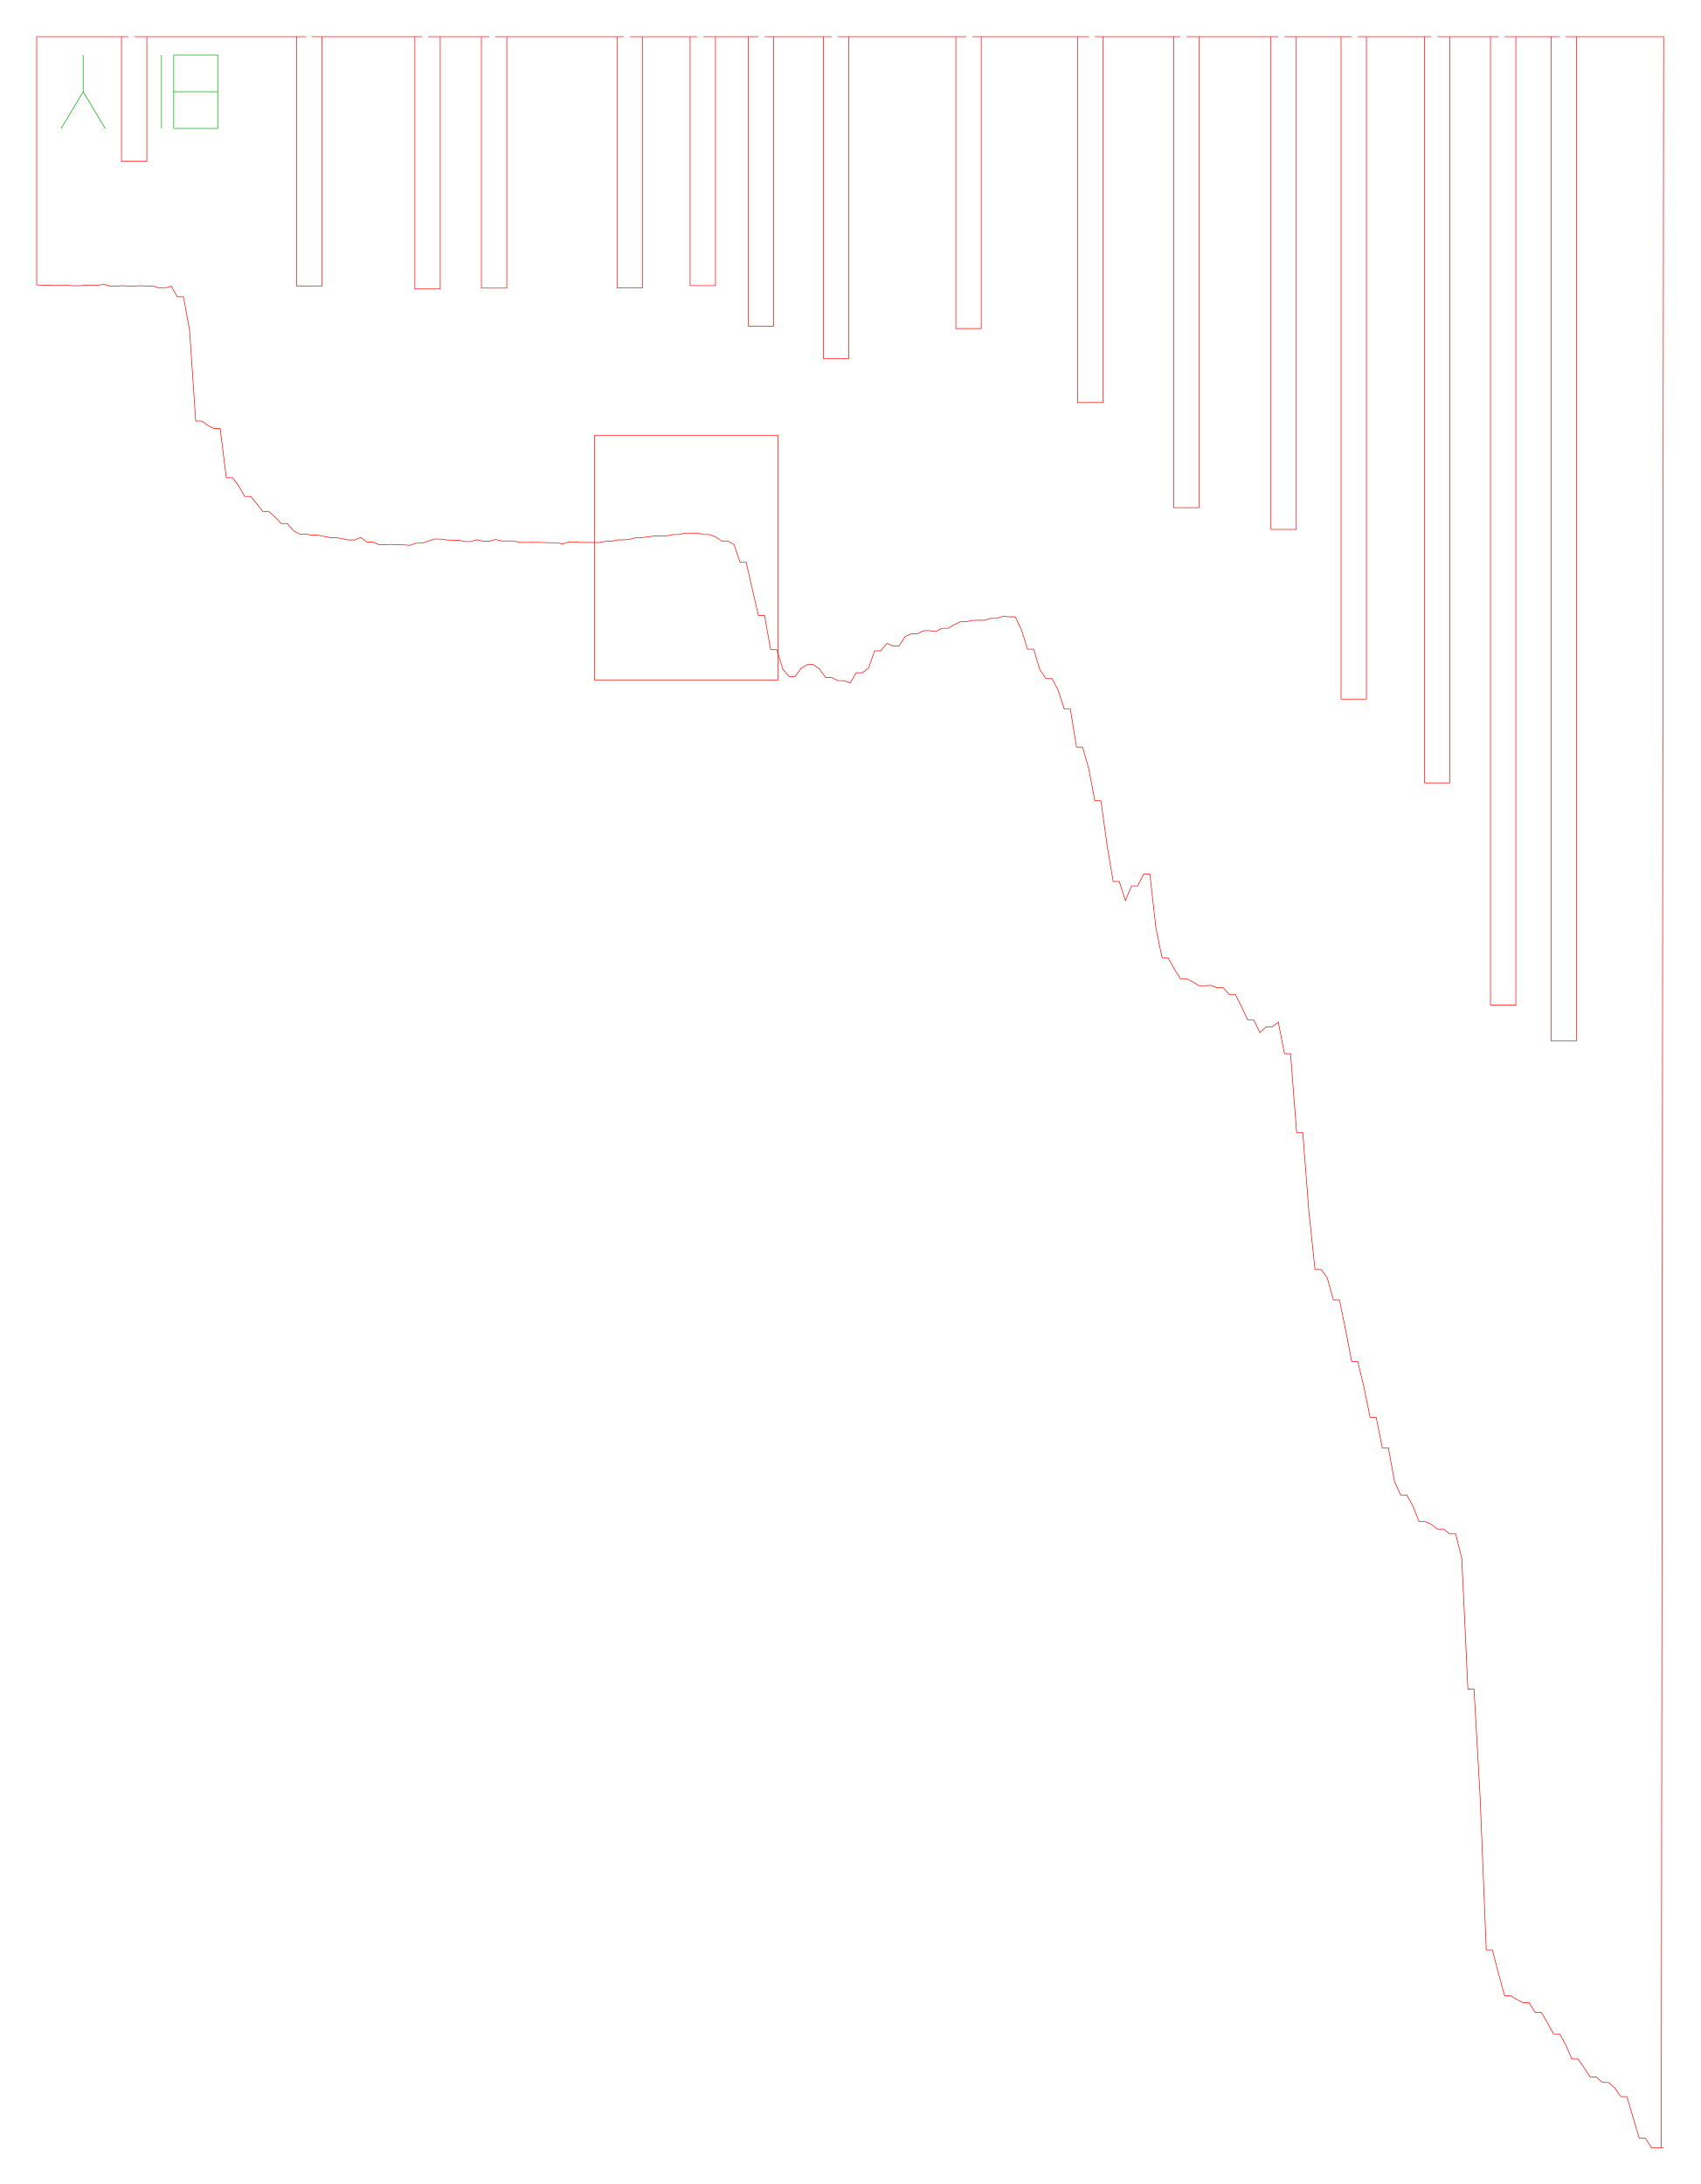
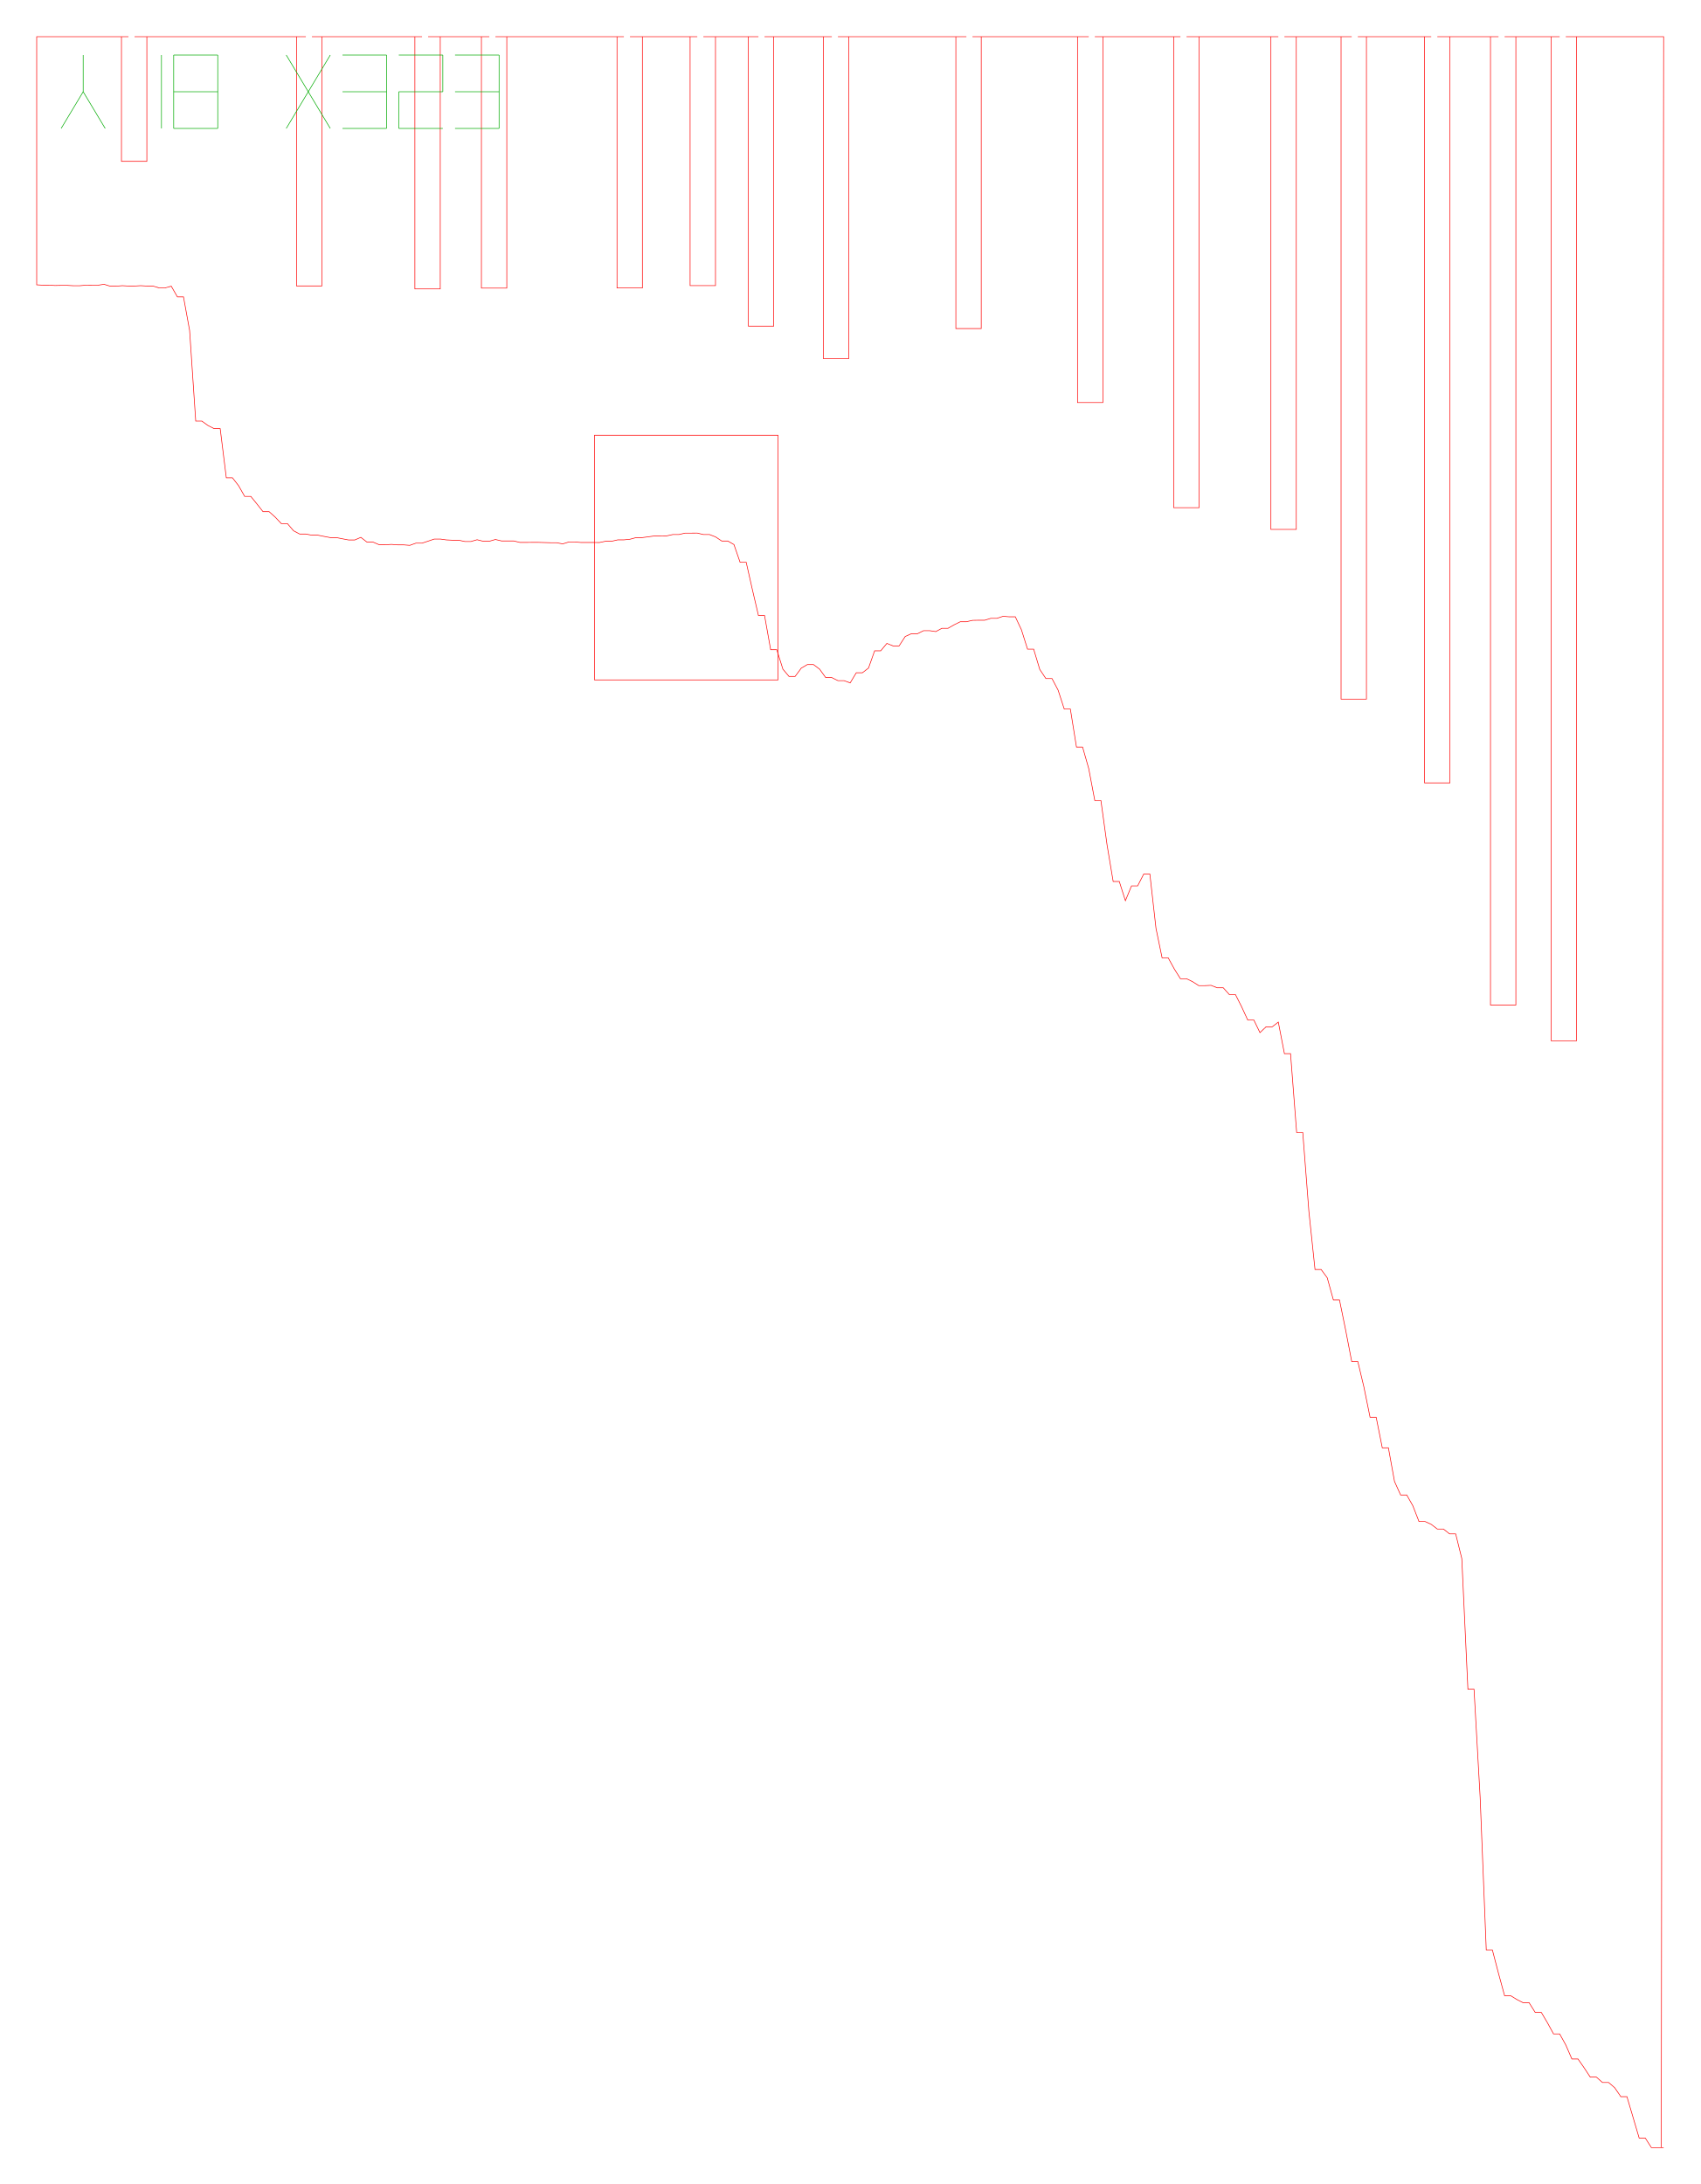
<svg xmlns="http://www.w3.org/2000/svg" width="278.0mm" height="357.1mm" viewBox="0 0 278.0 357.1">
  <path d="M 6.00,6.00 L 7.00,6.00 L 8.00,6.00 L 9.00,6.00 L 10.00,6.00 L 11.00,6.00 L 12.00,6.00 L 13.00,6.00 L 14.00,6.00 L 15.00,6.00 L 16.00,6.00 L 17.00,6.00 L 18.00,6.00 L 19.00,6.00 L 20.00,6.00 L 21.00,6.00 L 19.86,6.00 L 19.86,26.38 L 24.01,26.38 L 24.01,6.00 L 22.00,6.00 L 23.00,6.00 L 24.00,6.00 L 25.00,6.00 L 26.00,6.00 L 27.00,6.00 L 28.00,6.00 L 29.00,6.00 L 30.00,6.00 L 31.00,6.00 L 32.00,6.00 L 33.00,6.00 L 34.00,6.00 L 35.00,6.00 L 36.00,6.00 L 37.00,6.00 L 38.00,6.00 L 39.00,6.00 L 40.00,6.00 L 41.00,6.00 L 42.00,6.00 L 43.00,6.00 L 44.00,6.00 L 45.00,6.00 L 46.00,6.00 L 47.00,6.00 L 48.00,6.00 L 49.00,6.00 L 50.00,6.00 L 48.48,6.00 L 48.48,46.75 L 52.63,46.75 L 52.63,6.00 L 51.00,6.00 L 52.00,6.00 L 53.00,6.00 L 54.00,6.00 L 55.00,6.00 L 56.00,6.00 L 57.00,6.00 L 58.00,6.00 L 59.00,6.00 L 60.00,6.00 L 61.00,6.00 L 62.00,6.00 L 63.00,6.00 L 64.00,6.00 L 65.00,6.00 L 66.00,6.00 L 67.00,6.00 L 68.00,6.00 L 69.00,6.00 L 67.83,6.00 L 67.83,47.24 L 71.98,47.24 L 71.98,6.00 L 70.00,6.00 L 71.00,6.00 L 72.00,6.00 L 73.00,6.00 L 74.00,6.00 L 75.00,6.00 L 76.00,6.00 L 77.00,6.00 L 78.00,6.00 L 79.00,6.00 L 80.00,6.00 L 78.71,6.00 L 78.71,47.11 L 82.86,47.11 L 82.86,6.00 L 81.00,6.00 L 82.00,6.00 L 83.00,6.00 L 84.00,6.00 L 85.00,6.00 L 86.00,6.00 L 87.00,6.00 L 88.00,6.00 L 89.00,6.00 L 90.00,6.00 L 91.00,6.00 L 92.00,6.00 L 93.00,6.00 L 94.00,6.00 L 95.00,6.00 L 96.00,6.00 L 97.00,6.00 L 98.00,6.00 L 99.00,6.00 L 100.00,6.00 L 101.00,6.00 L 102.00,6.00 L 100.88,6.00 L 100.88,47.09 L 105.03,47.09 L 105.03,6.00 L 103.00,6.00 L 104.00,6.00 L 105.00,6.00 L 106.00,6.00 L 107.00,6.00 L 108.00,6.00 L 109.00,6.00 L 110.00,6.00 L 111.00,6.00 L 112.00,6.00 L 113.00,6.00 L 114.00,6.00 L 112.83,6.00 L 112.83,46.70 L 116.98,46.70 L 116.98,6.00 L 115.00,6.00 L 116.00,6.00 L 117.00,6.00 L 118.00,6.00 L 119.00,6.00 L 120.00,6.00 L 121.00,6.00 L 122.00,6.00 L 123.00,6.00 L 124.00,6.00 L 122.35,6.00 L 122.35,53.32 L 126.50,53.32 L 126.50,6.00 L 125.00,6.00 L 126.00,6.00 L 127.00,6.00 L 128.00,6.00 L 129.00,6.00 L 130.00,6.00 L 131.00,6.00 L 132.00,6.00 L 133.00,6.00 L 134.00,6.00 L 135.00,6.00 L 136.00,6.00 L 134.62,6.00 L 134.62,58.64 L 138.77,58.64 L 138.77,6.00 L 137.00,6.00 L 138.00,6.00 L 139.00,6.00 L 140.00,6.00 L 141.00,6.00 L 142.00,6.00 L 143.00,6.00 L 144.00,6.00 L 145.00,6.00 L 146.00,6.00 L 147.00,6.00 L 148.00,6.00 L 149.00,6.00 L 150.00,6.00 L 151.00,6.00 L 152.00,6.00 L 153.00,6.00 L 154.00,6.00 L 155.00,6.00 L 156.00,6.00 L 157.00,6.00 L 158.00,6.00 L 156.28,6.00 L 156.28,53.72 L 160.43,53.72 L 160.43,6.00 L 159.00,6.00 L 160.00,6.00 L 161.00,6.00 L 162.00,6.00 L 163.00,6.00 L 164.00,6.00 L 165.00,6.00 L 166.00,6.00 L 167.00,6.00 L 168.00,6.00 L 169.00,6.00 L 170.00,6.00 L 171.00,6.00 L 172.00,6.00 L 173.00,6.00 L 174.00,6.00 L 175.00,6.00 L 176.00,6.00 L 177.00,6.00 L 178.00,6.00 L 176.17,6.00 L 176.17,65.82 L 180.32,65.82 L 180.32,6.00 L 179.00,6.00 L 180.00,6.00 L 181.00,6.00 L 182.00,6.00 L 183.00,6.00 L 184.00,6.00 L 185.00,6.00 L 186.00,6.00 L 187.00,6.00 L 188.00,6.00 L 189.00,6.00 L 190.00,6.00 L 191.00,6.00 L 192.00,6.00 L 193.00,6.00 L 191.90,6.00 L 191.90,83.01 L 196.05,83.01 L 196.05,6.00 L 194.00,6.00 L 195.00,6.00 L 196.00,6.00 L 197.00,6.00 L 198.00,6.00 L 199.00,6.00 L 200.00,6.00 L 201.00,6.00 L 202.00,6.00 L 203.00,6.00 L 204.00,6.00 L 205.00,6.00 L 206.00,6.00 L 207.00,6.00 L 208.00,6.00 L 209.00,6.00 L 207.79,6.00 L 207.79,86.56 L 211.94,86.56 L 211.94,6.00 L 210.00,6.00 L 211.00,6.00 L 212.00,6.00 L 213.00,6.00 L 214.00,6.00 L 215.00,6.00 L 216.00,6.00 L 217.00,6.00 L 218.00,6.00 L 219.00,6.00 L 220.00,6.00 L 221.00,6.00 L 219.26,6.00 L 219.26,114.31 L 223.41,114.31 L 223.41,6.00 L 222.00,6.00 L 223.00,6.00 L 224.00,6.00 L 225.00,6.00 L 226.00,6.00 L 227.00,6.00 L 228.00,6.00 L 229.00,6.00 L 230.00,6.00 L 231.00,6.00 L 232.00,6.00 L 233.00,6.00 L 234.00,6.00 L 232.91,6.00 L 232.91,128.01 L 237.06,128.01 L 237.06,6.00 L 235.00,6.00 L 236.00,6.00 L 237.00,6.00 L 238.00,6.00 L 239.00,6.00 L 240.00,6.00 L 241.00,6.00 L 242.00,6.00 L 243.00,6.00 L 244.00,6.00 L 245.00,6.00 L 243.69,6.00 L 243.69,164.33 L 247.84,164.33 L 247.84,6.00 L 246.00,6.00 L 247.00,6.00 L 248.00,6.00 L 249.00,6.00 L 250.00,6.00 L 251.00,6.00 L 252.00,6.00 L 253.00,6.00 L 254.00,6.00 L 255.00,6.00 L 253.61,6.00 L 253.61,170.18 L 257.76,170.18 L 257.76,6.00 L 256.00,6.00 L 257.00,6.00 L 258.00,6.00 L 259.00,6.00 L 260.00,6.00 L 261.00,6.00 L 262.00,6.00 L 263.00,6.00 L 264.00,6.00 L 265.00,6.00 L 266.00,6.00 L 267.00,6.00 L 268.00,6.00 L 269.00,6.00 L 270.00,6.00 L 271.00,6.00 L 272.00,6.00 L 271.62,351.15 L 272.00,351.15 L 271.00,351.15 L 270.00,351.15 L 269.00,349.59 L 268.00,349.59 L 267.00,346.20 L 266.00,342.82 L 265.00,342.82 L 264.00,341.36 L 263.00,340.50 L 262.00,340.50 L 261.00,339.62 L 260.00,339.62 L 259.00,338.10 L 258.00,336.66 L 257.00,336.66 L 256.00,334.36 L 255.00,332.56 L 254.00,332.56 L 253.00,330.73 L 252.00,329.04 L 251.00,329.04 L 250.00,327.45 L 249.00,327.45 L 248.00,326.93 L 247.00,326.32 L 246.00,326.32 L 245.00,322.66 L 244.00,318.83 L 243.00,318.83 L 242.00,293.88 L 241.00,276.20 L 240.00,276.20 L 239.00,254.83 L 238.00,250.80 L 237.00,250.80 L 236.00,250.01 L 235.00,250.01 L 234.00,249.24 L 233.00,248.78 L 232.00,248.78 L 231.00,246.21 L 230.00,244.44 L 229.00,244.44 L 228.00,242.24 L 227.00,236.73 L 226.00,236.73 L 225.00,231.73 L 224.00,231.73 L 223.00,226.81 L 222.00,222.62 L 221.00,222.62 L 220.00,217.43 L 219.00,212.54 L 218.00,212.54 L 217.00,208.93 L 216.00,207.57 L 215.00,207.57 L 214.00,198.08 L 213.00,185.18 L 212.00,185.18 L 211.00,172.28 L 210.00,172.28 L 209.00,167.12 L 208.00,167.89 L 207.00,167.89 L 206.00,168.84 L 205.00,166.78 L 204.00,166.78 L 203.00,164.61 L 202.00,162.63 L 201.00,162.63 L 200.00,161.51 L 199.00,161.51 L 198.00,161.11 L 197.00,161.16 L 196.00,161.16 L 195.00,160.52 L 194.00,160.03 L 193.00,160.03 L 192.00,158.44 L 191.00,156.62 L 190.00,156.62 L 189.00,151.79 L 188.00,142.91 L 187.00,142.91 L 186.00,144.85 L 185.00,144.85 L 184.00,147.27 L 183.00,144.13 L 182.00,144.13 L 181.00,138.15 L 180.00,130.91 L 179.00,130.91 L 178.00,125.65 L 177.00,122.15 L 176.00,122.15 L 175.00,115.93 L 174.00,115.93 L 173.00,112.85 L 172.00,110.95 L 171.00,110.95 L 170.00,109.46 L 169.00,106.14 L 168.00,106.14 L 167.00,102.97 L 166.00,100.85 L 165.00,100.85 L 164.00,100.77 L 163.00,101.10 L 162.00,101.10 L 161.00,101.41 L 160.00,101.41 L 159.00,101.43 L 158.00,101.66 L 157.00,101.66 L 156.00,102.16 L 155.00,102.73 L 154.00,102.73 L 153.00,103.27 L 152.00,103.12 L 151.00,103.12 L 150.00,103.62 L 149.00,103.62 L 148.00,104.07 L 147.00,105.61 L 146.00,105.61 L 145.00,105.20 L 144.00,106.41 L 143.00,106.41 L 142.00,109.23 L 141.00,110.00 L 140.00,110.00 L 139.00,111.66 L 138.00,111.29 L 137.00,111.29 L 136.00,110.79 L 135.00,110.79 L 134.00,109.41 L 133.00,108.66 L 132.00,108.66 L 131.00,109.25 L 130.00,110.60 L 129.00,110.60 L 128.00,109.41 L 127.00,106.23 L 126.00,106.23 L 125.00,100.63 L 124.00,100.63 L 123.00,96.35 L 122.00,91.93 L 121.00,91.93 L 120.00,89.04 L 119.00,88.46 L 118.00,88.46 L 117.00,87.79 L 116.00,87.40 L 115.00,87.40 L 114.00,87.16 L 113.00,87.17 L 112.00,87.17 L 111.00,87.40 L 110.00,87.40 L 109.00,87.62 L 108.00,87.63 L 107.00,87.63 L 106.00,87.77 L 105.00,87.90 L 104.00,87.90 L 103.00,88.17 L 102.00,88.27 L 101.00,88.27 L 100.00,88.50 L 99.00,88.50 L 98.00,88.71 L 97.00,88.70 L 96.00,88.70 L 95.00,88.70 L 94.00,88.62 L 93.00,88.62 L 92.00,88.93 L 91.00,88.74 L 90.00,88.74 L 89.00,88.71 L 88.00,88.68 L 87.00,88.68 L 86.00,88.69 L 85.00,88.69 L 84.00,88.45 L 83.00,88.45 L 82.00,88.45 L 81.00,88.21 L 80.00,88.50 L 79.00,88.50 L 78.00,88.25 L 77.00,88.54 L 76.00,88.54 L 75.00,88.33 L 74.00,88.33 L 73.00,88.28 L 72.00,88.14 L 71.00,88.14 L 70.00,88.48 L 69.00,88.81 L 68.00,88.81 L 67.00,89.17 L 66.00,89.09 L 65.00,89.09 L 64.00,89.01 L 63.00,89.07 L 62.00,89.07 L 61.00,88.64 L 60.00,88.64 L 59.00,87.86 L 58.00,88.29 L 57.00,88.29 L 56.00,88.10 L 55.00,87.90 L 54.00,87.90 L 53.00,87.71 L 52.00,87.51 L 51.00,87.51 L 50.00,87.32 L 49.00,87.32 L 48.00,86.79 L 47.00,85.62 L 46.00,85.62 L 45.00,84.56 L 44.00,83.66 L 43.00,83.66 L 42.00,82.39 L 41.00,81.16 L 40.00,81.16 L 39.00,79.40 L 38.00,78.12 L 37.00,78.12 L 36.00,70.08 L 35.00,70.08 L 34.00,69.57 L 33.00,68.85 L 32.00,68.85 L 31.00,54.03 L 30.00,48.54 L 29.00,48.54 L 28.00,46.79 L 27.00,47.07 L 26.00,47.07 L 25.00,46.77 L 24.00,46.77 L 23.00,46.71 L 22.00,46.77 L 21.00,46.77 L 20.00,46.71 L 19.00,46.79 L 18.00,46.79 L 17.00,46.48 L 16.00,46.64 L 15.00,46.64 L 14.00,46.63 L 13.00,46.72 L 12.00,46.72 L 11.00,46.66 L 10.00,46.66 L 9.00,46.68 L 8.00,46.63 L 7.00,46.63 L 6.00,46.57 L 6.00,6.00 Z" fill="none" stroke="#f00" stroke-width="0.1" />
  <path d="M 97.20,71.17 L 127.20,71.17 L 127.20,111.17 L 97.20,111.17 L 97.20,71.17 Z" fill="none" stroke="#f00" stroke-width="0.1" />
  <path d="M 10.00,21.00 L 13.60,15.00" fill="none" stroke="#0a0" stroke-width="0.1" />
  <path d="M 17.20,21.00 L 13.60,15.00" fill="none" stroke="#0a0" stroke-width="0.1" />
  <path d="M 13.60,15.00 L 13.60,9.00" fill="none" stroke="#0a0" stroke-width="0.1" />
  <path d="M 26.40,21.00 L 26.40,15.00" fill="none" stroke="#0a0" stroke-width="0.1" />
  <path d="M 26.40,15.00 L 26.40,9.00" fill="none" stroke="#0a0" stroke-width="0.1" />
  <path d="M 28.40,21.00 L 35.60,21.00" fill="none" stroke="#0a0" stroke-width="0.1" />
  <path d="M 35.60,21.00 L 35.60,15.00" fill="none" stroke="#0a0" stroke-width="0.1" />
  <path d="M 35.60,15.00 L 35.60,9.00" fill="none" stroke="#0a0" stroke-width="0.1" />
  <path d="M 28.40,9.00 L 35.60,9.00" fill="none" stroke="#0a0" stroke-width="0.1" />
  <path d="M 28.40,15.00 L 28.40,9.00" fill="none" stroke="#0a0" stroke-width="0.1" />
  <path d="M 28.40,21.00 L 28.40,15.00" fill="none" stroke="#0a0" stroke-width="0.1" />
  <path d="M 28.40,15.00 L 35.60,15.00" fill="none" stroke="#0a0" stroke-width="0.1" />
+   <path d="M 46.80,21.00 L 54.00,9.00" fill="none" stroke="#0a0" stroke-width="0.1" />
+   <path d="M 46.80,9.00 L 54.00,21.00" fill="none" stroke="#0a0" stroke-width="0.1" />
+   <path d="M 56.00,21.00 L 63.20,21.00" fill="none" stroke="#0a0" stroke-width="0.1" />
+   <path d="M 63.20,21.00 L 63.20,15.00" fill="none" stroke="#0a0" stroke-width="0.1" />
+   <path d="M 56.00,15.00 L 63.20,15.00" fill="none" stroke="#0a0" stroke-width="0.1" />
+   <path d="M 63.20,15.00 L 63.20,9.00" fill="none" stroke="#0a0" stroke-width="0.1" />
+   <path d="M 56.00,9.00 L 63.20,9.00" fill="none" stroke="#0a0" stroke-width="0.1" />
+   <path d="M 65.20,21.00 L 72.40,21.00" fill="none" stroke="#0a0" stroke-width="0.1" />
+   <path d="M 65.20,21.00 L 65.20,15.00" fill="none" stroke="#0a0" stroke-width="0.1" />
+   <path d="M 65.20,15.00 L 72.40,15.00" fill="none" stroke="#0a0" stroke-width="0.1" />
+   <path d="M 72.40,15.00 L 72.40,9.00" fill="none" stroke="#0a0" stroke-width="0.1" />
+   <path d="M 65.20,9.00 L 72.40,9.00" fill="none" stroke="#0a0" stroke-width="0.1" />
+   <path d="M 74.40,21.00 L 81.60,21.00" fill="none" stroke="#0a0" stroke-width="0.1" />
+   <path d="M 81.60,21.00 L 81.60,15.00" fill="none" stroke="#0a0" stroke-width="0.1" />
+   <path d="M 74.40,15.00 L 81.60,15.00" fill="none" stroke="#0a0" stroke-width="0.1" />
+   <path d="M 81.60,15.00 L 81.60,9.00" fill="none" stroke="#0a0" stroke-width="0.1" />
+   <path d="M 74.40,9.00 L 81.60,9.00" fill="none" stroke="#0a0" stroke-width="0.1" />
</svg>
